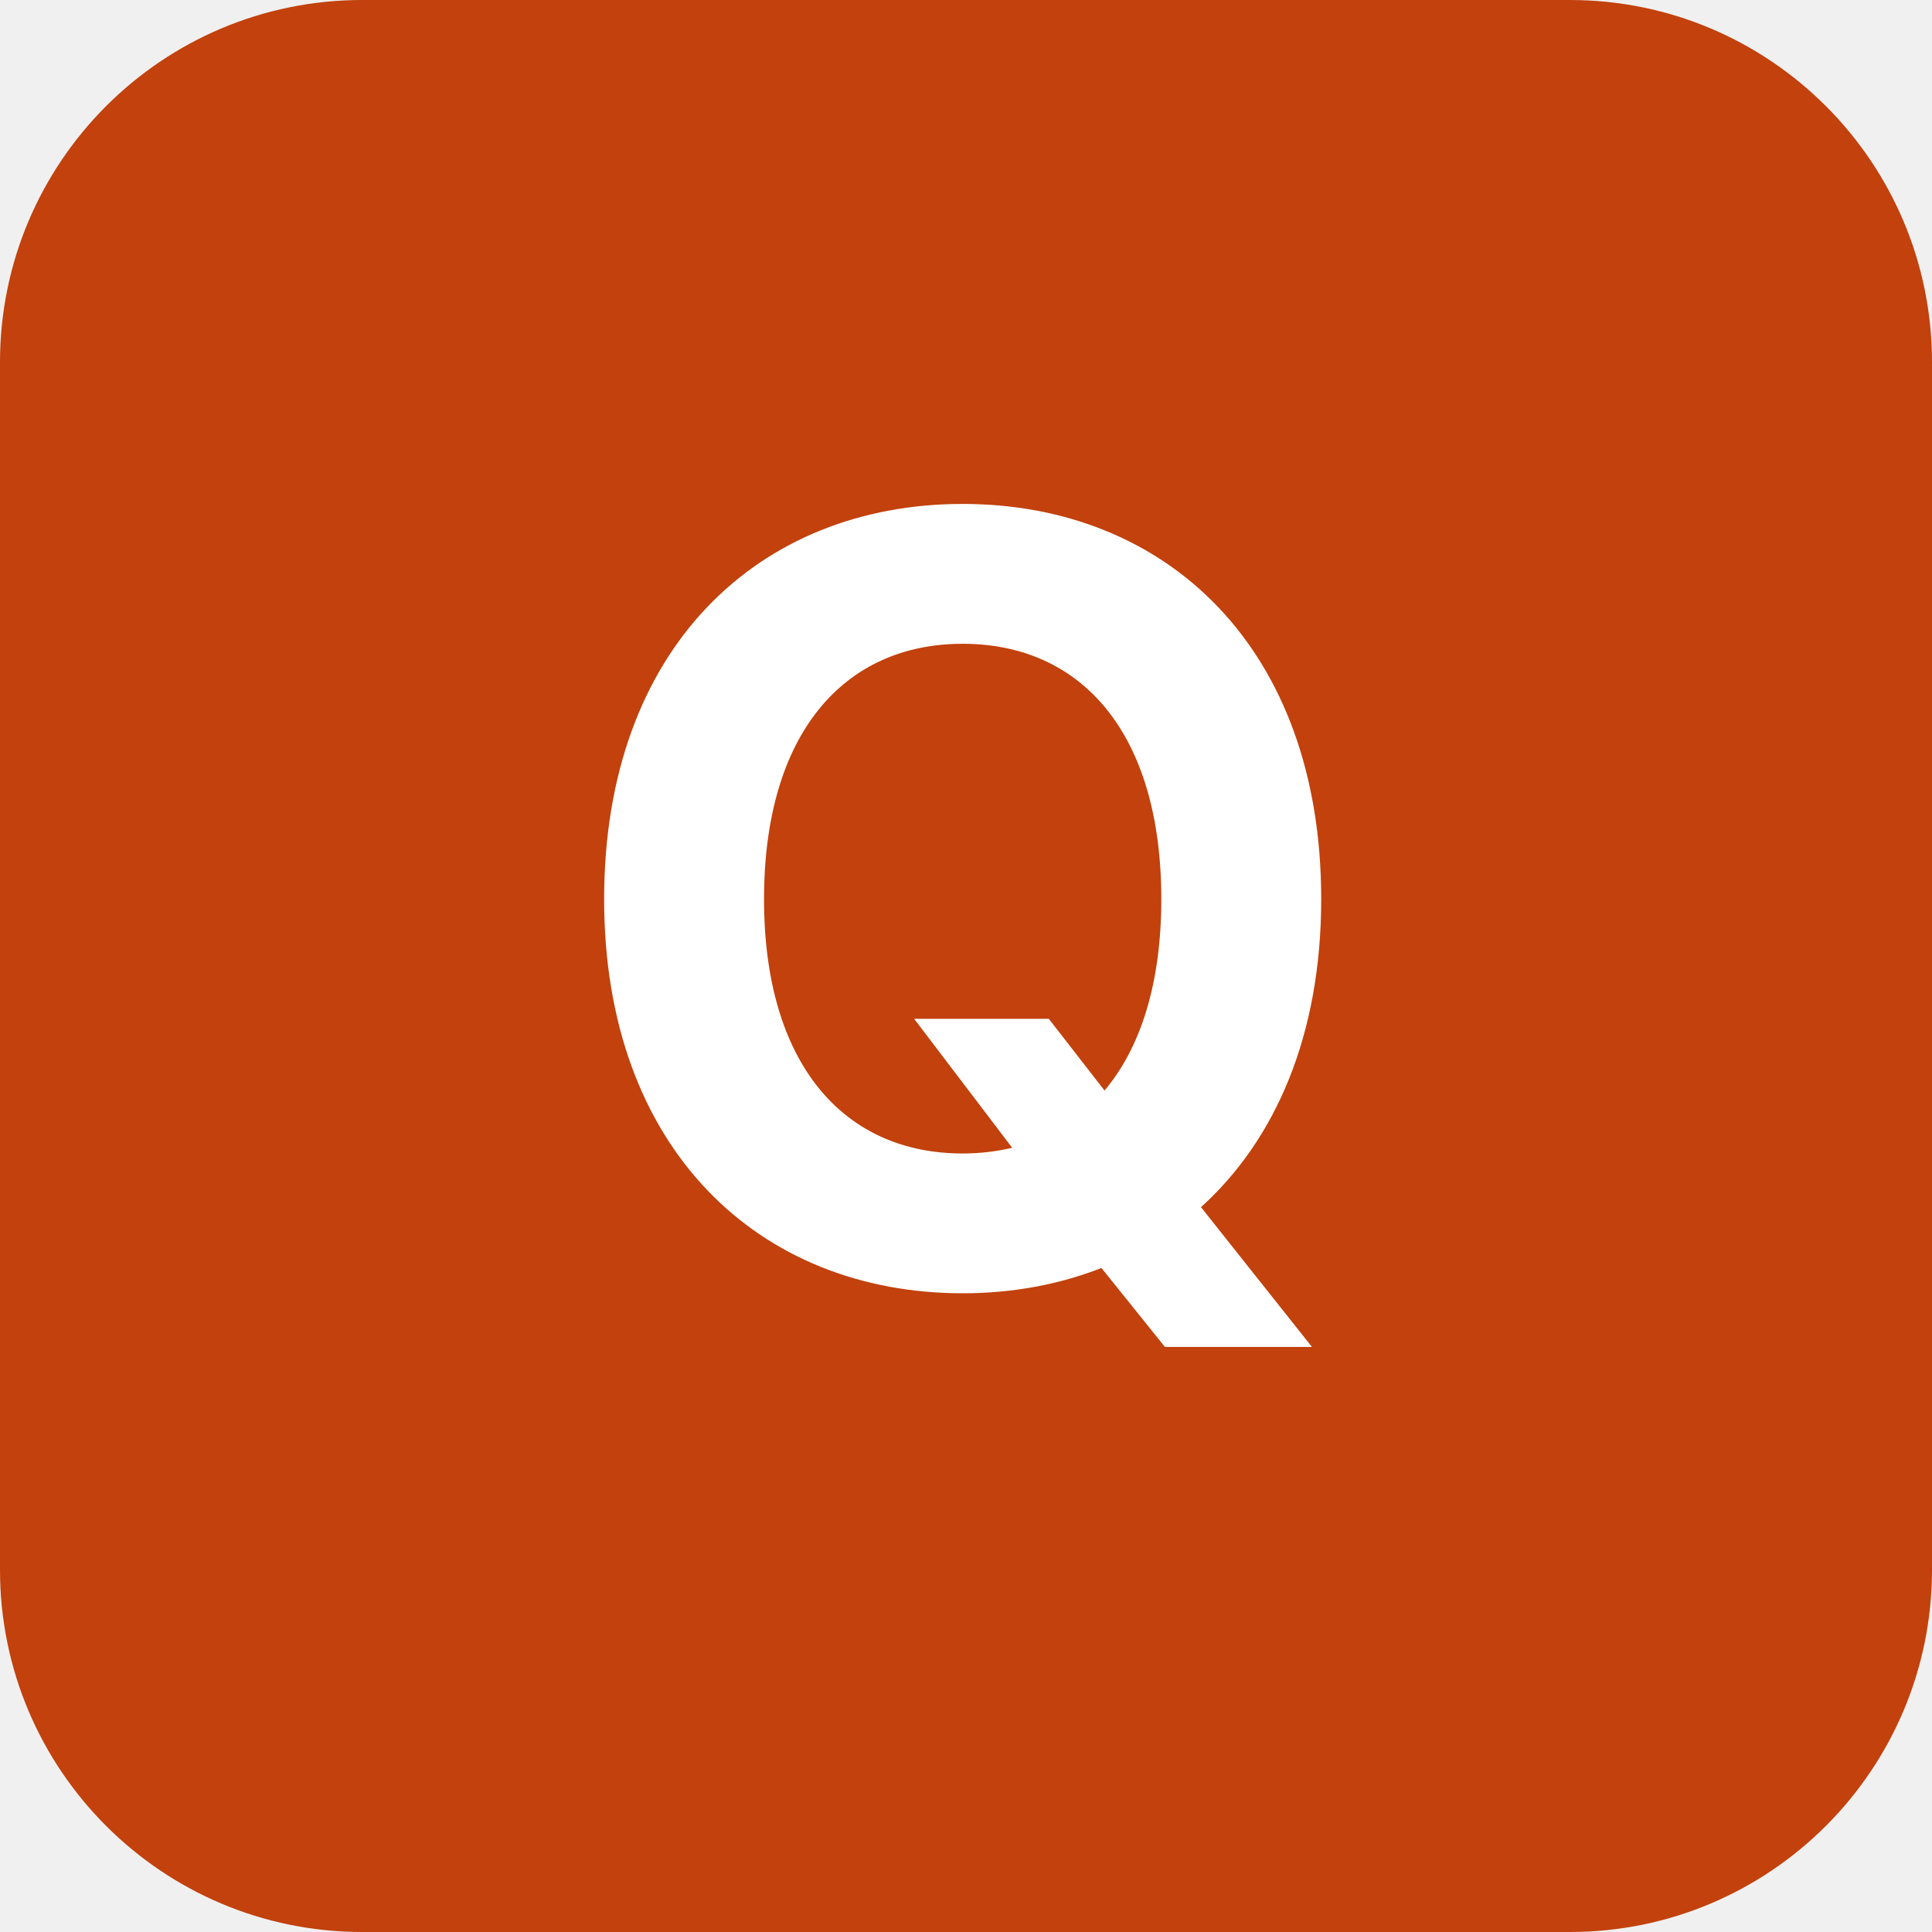
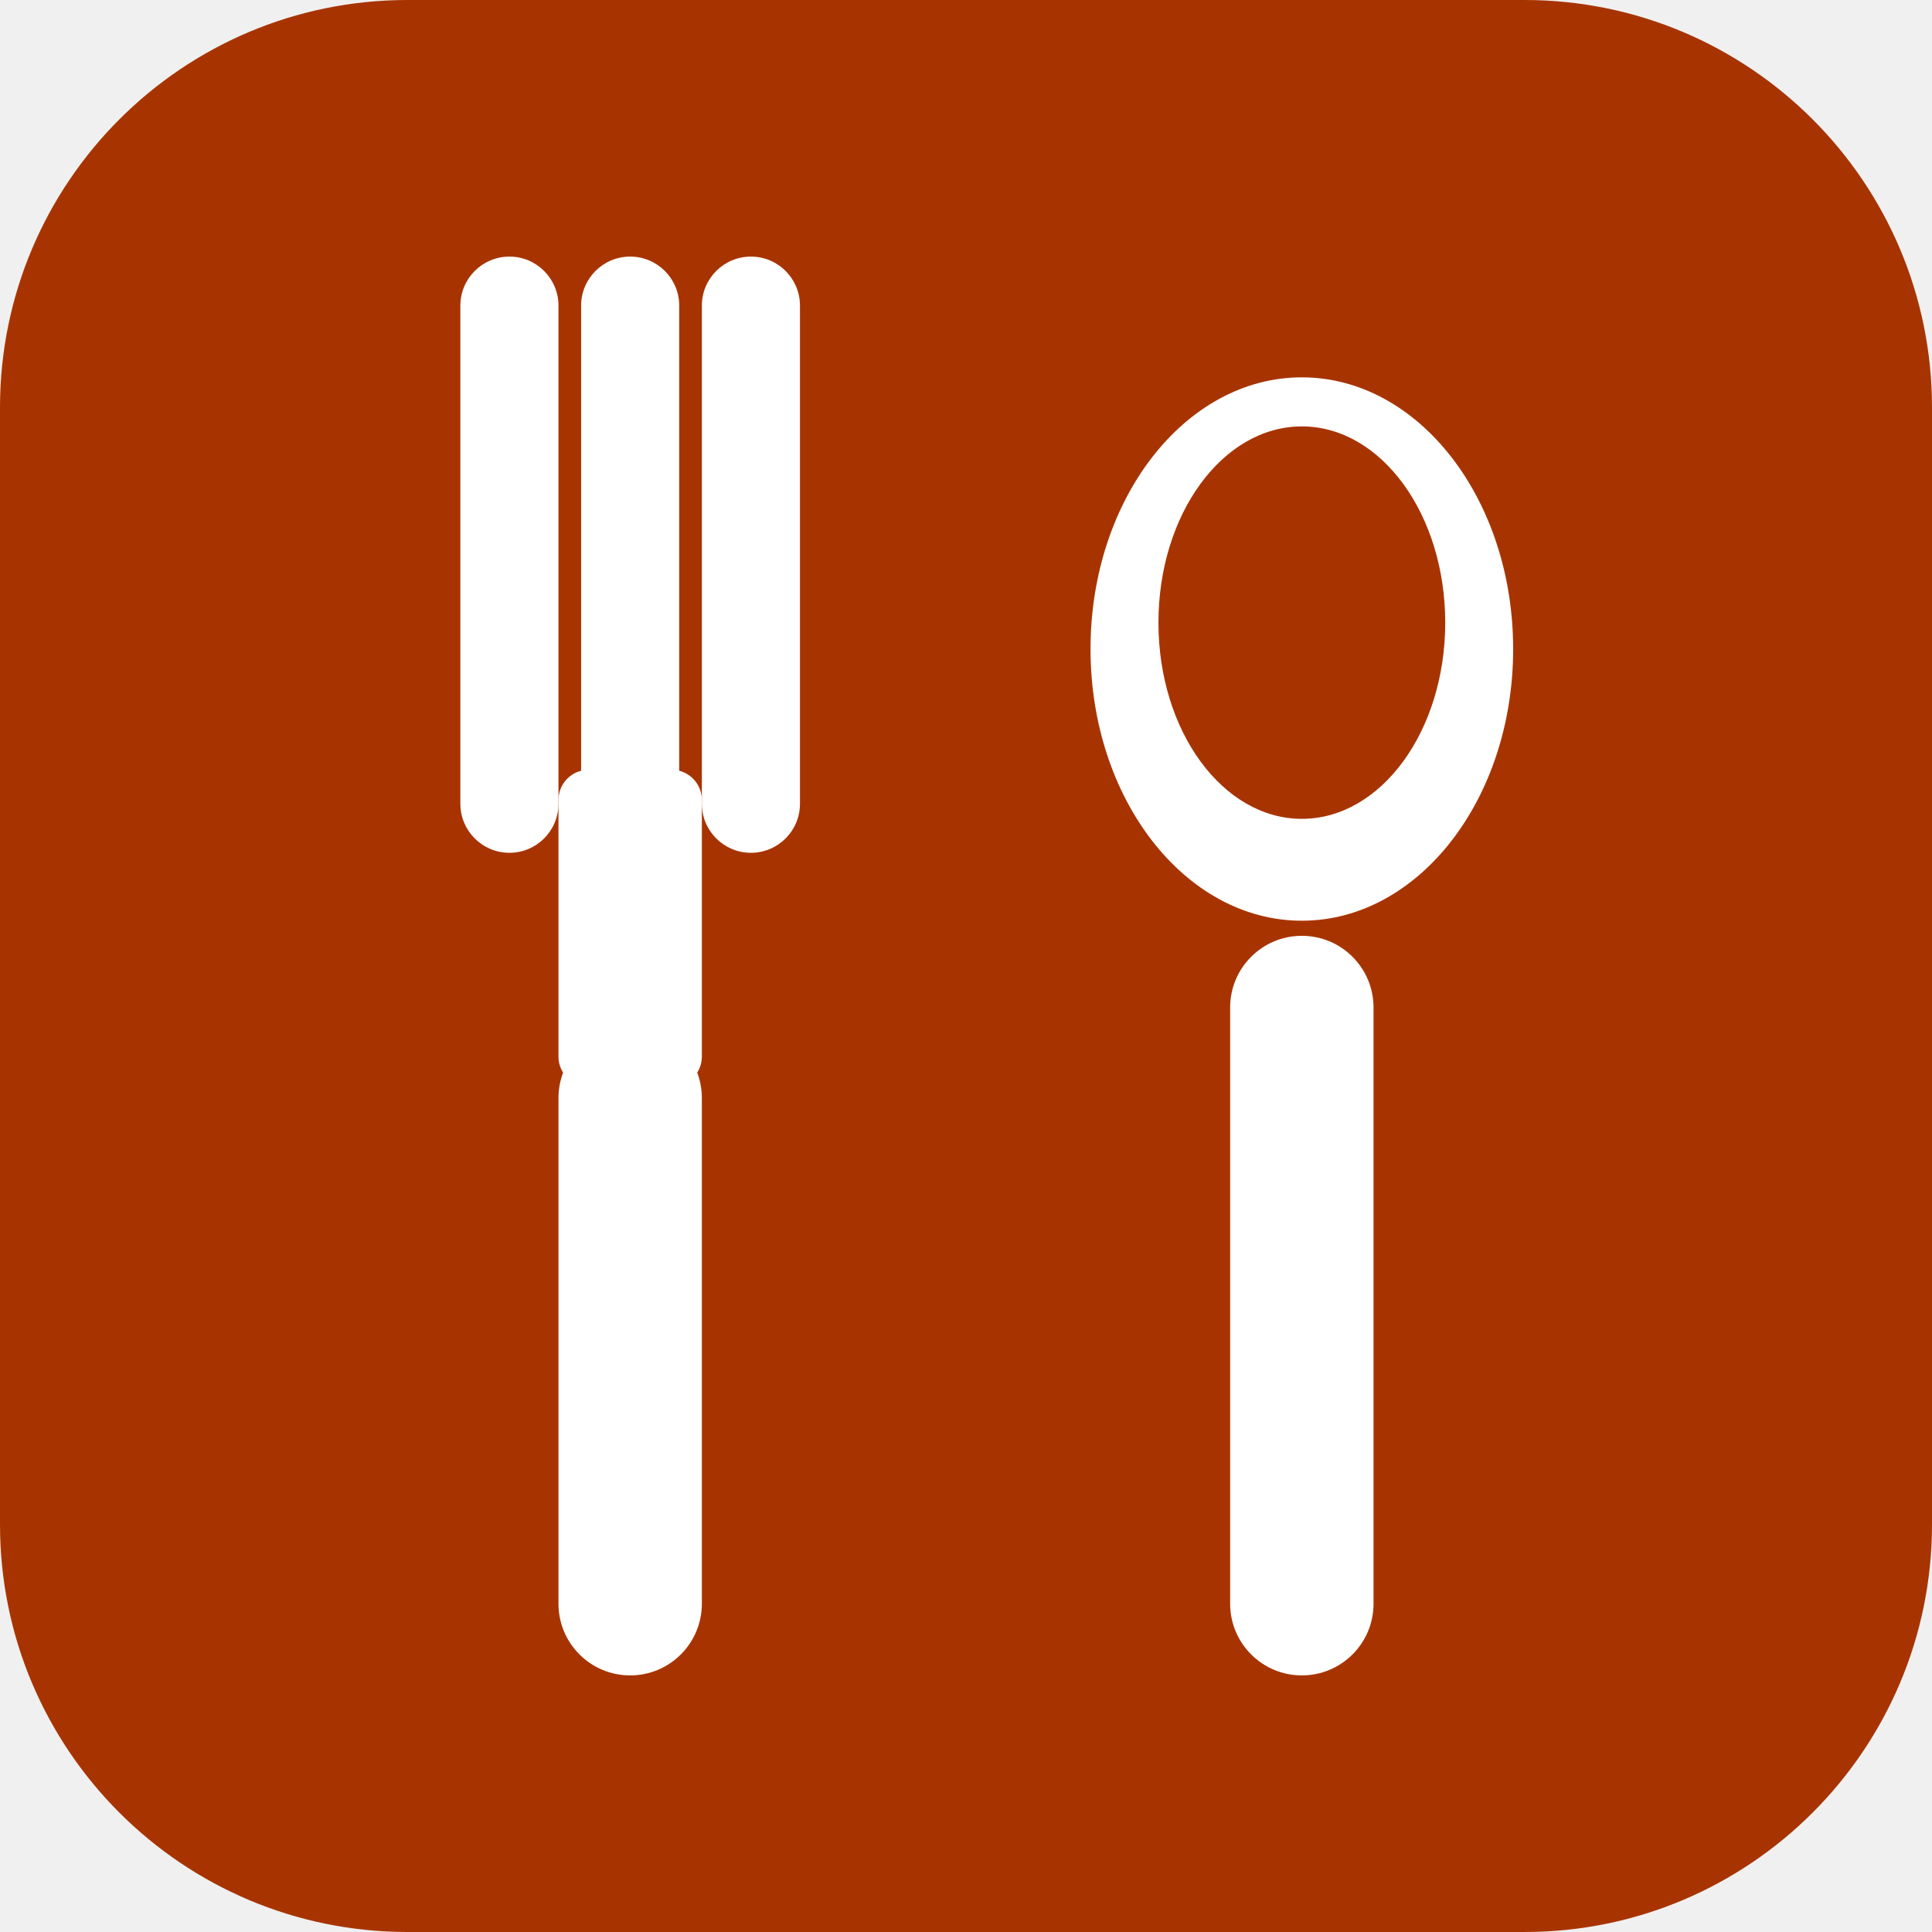
<svg xmlns="http://www.w3.org/2000/svg" viewBox="0 0 512 512">
-   <rect width="512" height="512" rx="96" fill="#C2410C" />
-   <text x="256" y="340" font-family="system-ui, -apple-system, sans-serif" font-size="280" font-weight="700" text-anchor="middle" fill="#ffffff">Q</text>
+   <rect width="512" height="512" rx="108" fill="#a73400" />
+   <rect x="148" y="272" width="38" height="172" rx="19" fill="white" />
+   <rect x="148" y="204" width="38" height="84" rx="8" fill="white" />
+   <rect x="122" y="68" width="26" height="158" rx="13" fill="white" />
+   <rect x="154" y="68" width="26" height="158" rx="13" fill="white" />
+   <rect x="186" y="68" width="26" height="158" rx="13" fill="white" />
+   <rect x="326" y="248" width="38" height="196" rx="19" fill="white" />
+   <ellipse cx="345" cy="172" rx="56" ry="72" fill="white" />
+   <ellipse cx="345" cy="165" rx="38" ry="52" fill="#a73400" />
</svg>
